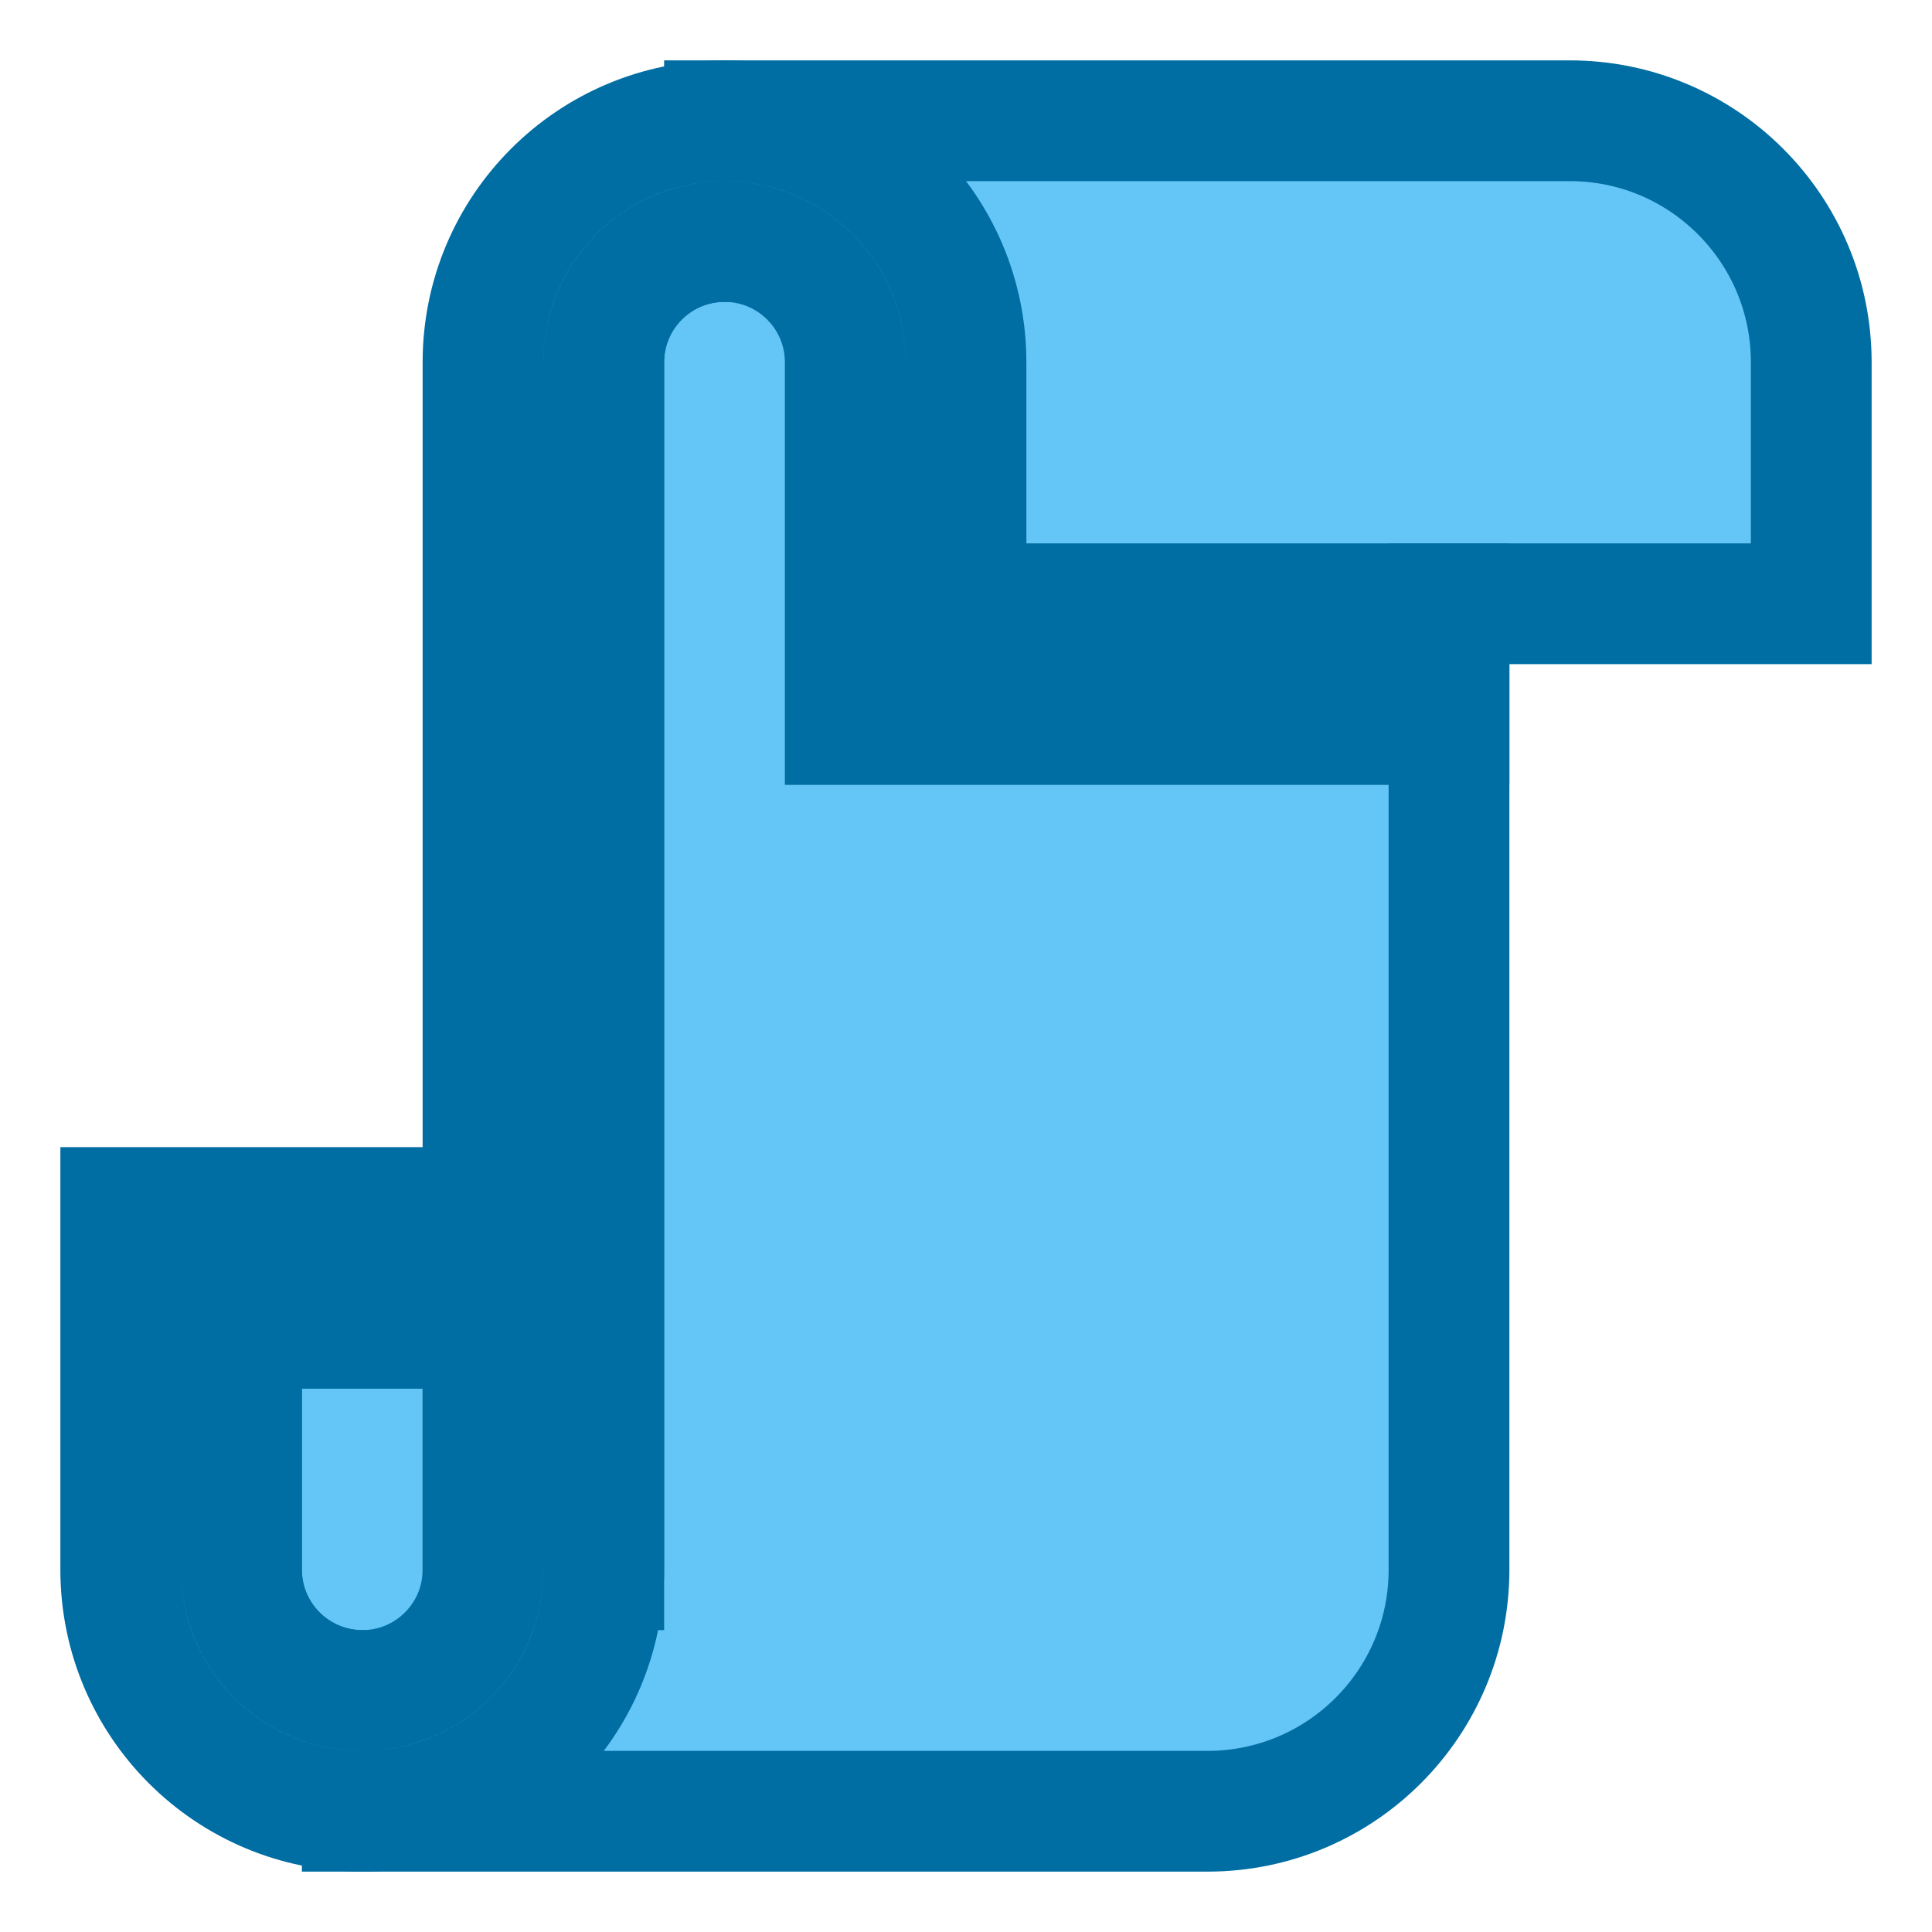
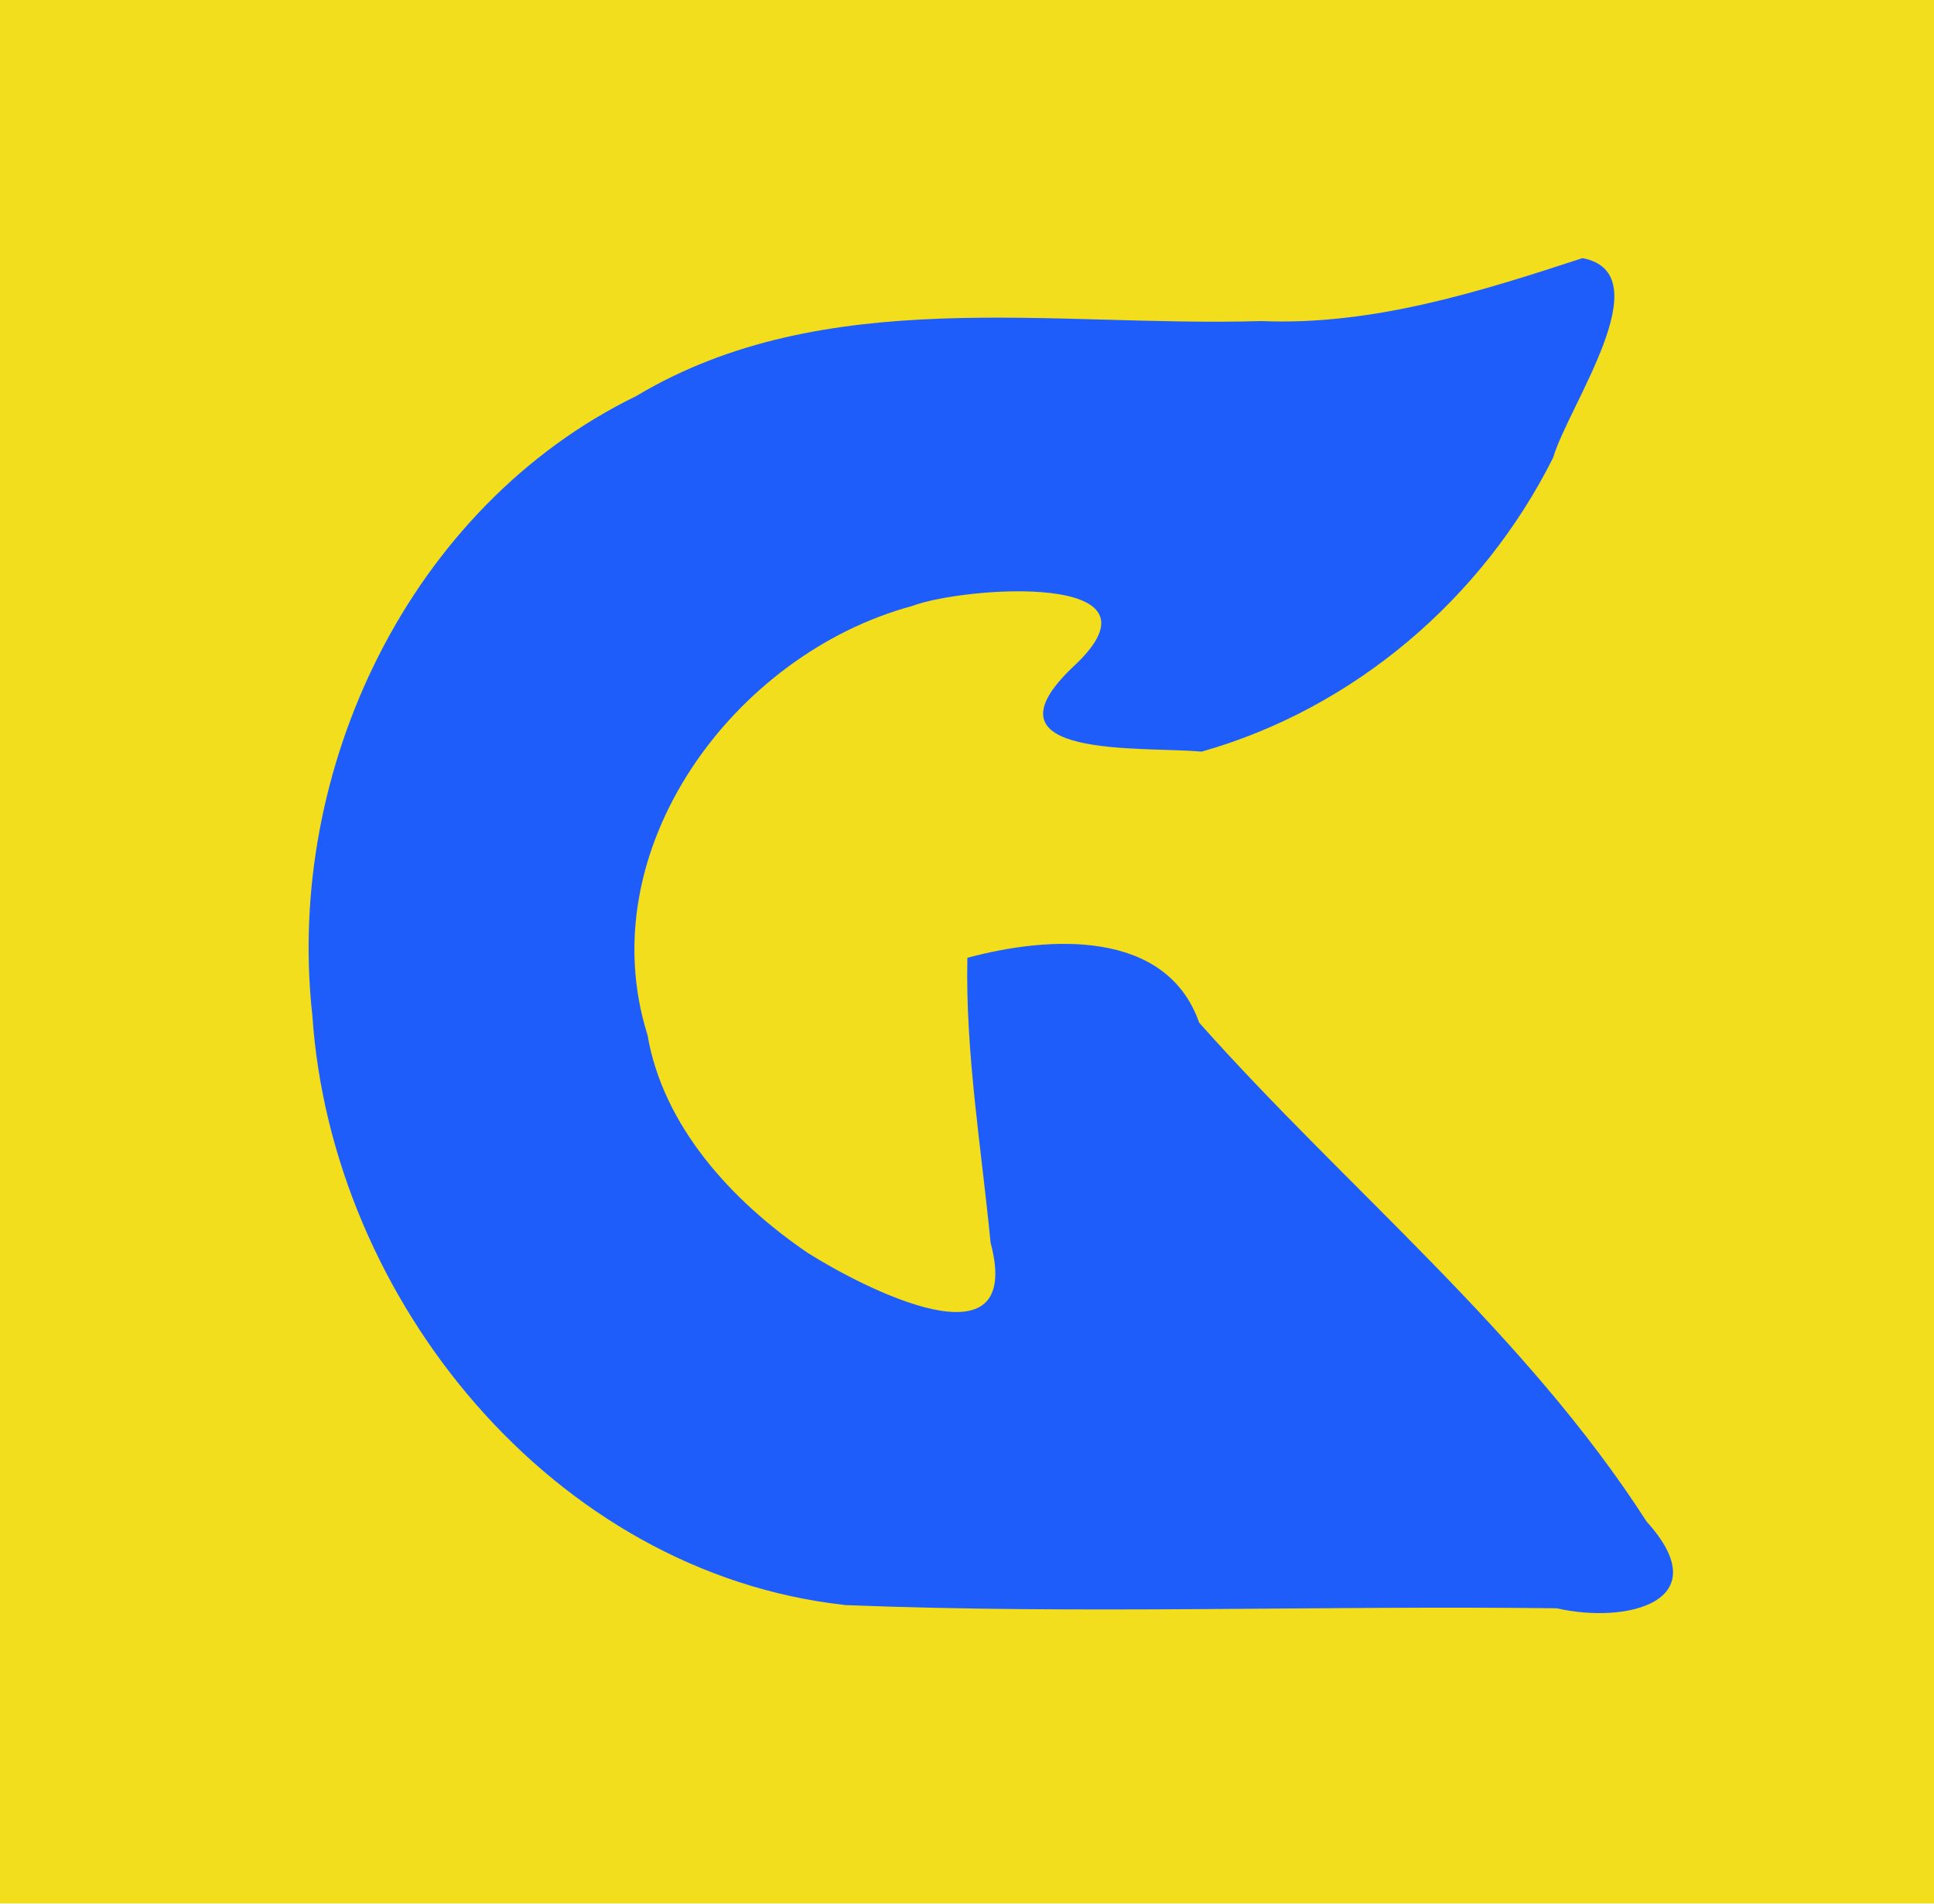
- <svg xmlns="http://www.w3.org/2000/svg" height="16" viewBox="0 0 16 16" width="16">
-   <g fill="#64c6f6" stroke="#006da3" transform="translate(0 -1036.4)">
-     <path d="m6 1v1a1 1 0 0 0 -1 1v10h-1v-2h-2v2a1 1 0 0 0 .5.865 1 1 0 0 0 .5.135v1h7a2 2 0 0 0 2-2v-8h3v-2a2 2 0 0 0 -2-2z" transform="translate(0 1036.4)" />
-     <path d="m6 1c-1.105 0-2 .895-2 2v7h-2-1v1 2c0 1.105.895 2 2 2s2-.895 2-2v-10c0-.552.448-1 1-1s1 .448 1 1v1 1 1h1 4v-1h-4v-1-1c0-1.105-.895-2-2-2zm-4 10h2v2c0 .552-.448 1-1 1s-1-.448-1-1z" transform="translate(0 1036.4)" />
-     <circle cx="3" cy="1048.4" r="0" />
+ <svg xmlns="http://www.w3.org/2000/svg" width="25.2mm" height="24.8mm" version="1.1" viewBox="0 0 25.2 24.8">
+   <g transform="translate(-121 3.41)">
+     <rect x="121" y="-3.41" width="25.3" height="24.8" fill="#f2de1d" stroke-width=".084" />
+     <path d="m132 17.5c-3.79-0.422-6.68-3.97-6.93-7.68-0.357-3.21 1.27-6.63 4.22-8.07 2.46-1.47 5.42-0.895 8.14-0.977 1.45 0.061 2.84-0.378 4.19-0.82 1.04 0.2-0.178 1.91-0.383 2.6-0.921 1.84-2.6 3.27-4.58 3.83-0.771-0.072-2.94 0.103-1.68-1.1 1.37-1.26-1.43-1.05-2.09-0.798-2.32 0.625-4.21 3.17-3.45 5.59 0.201 1.18 1.09 2.16 2.09 2.84 0.711 0.448 2.83 1.55 2.38-0.136-0.119-1.23-0.329-2.47-0.302-3.71 1.05-0.284 2.59-0.382 3.02 0.845 1.93 2.17 4.25 4.04 5.83 6.5 0.944 1.04-0.255 1.34-1.17 1.13-3.09-0.038-6.19 0.081-9.28-0.042z" fill="#1e5dfa" stroke-width=".097" />
  </g>
</svg>
